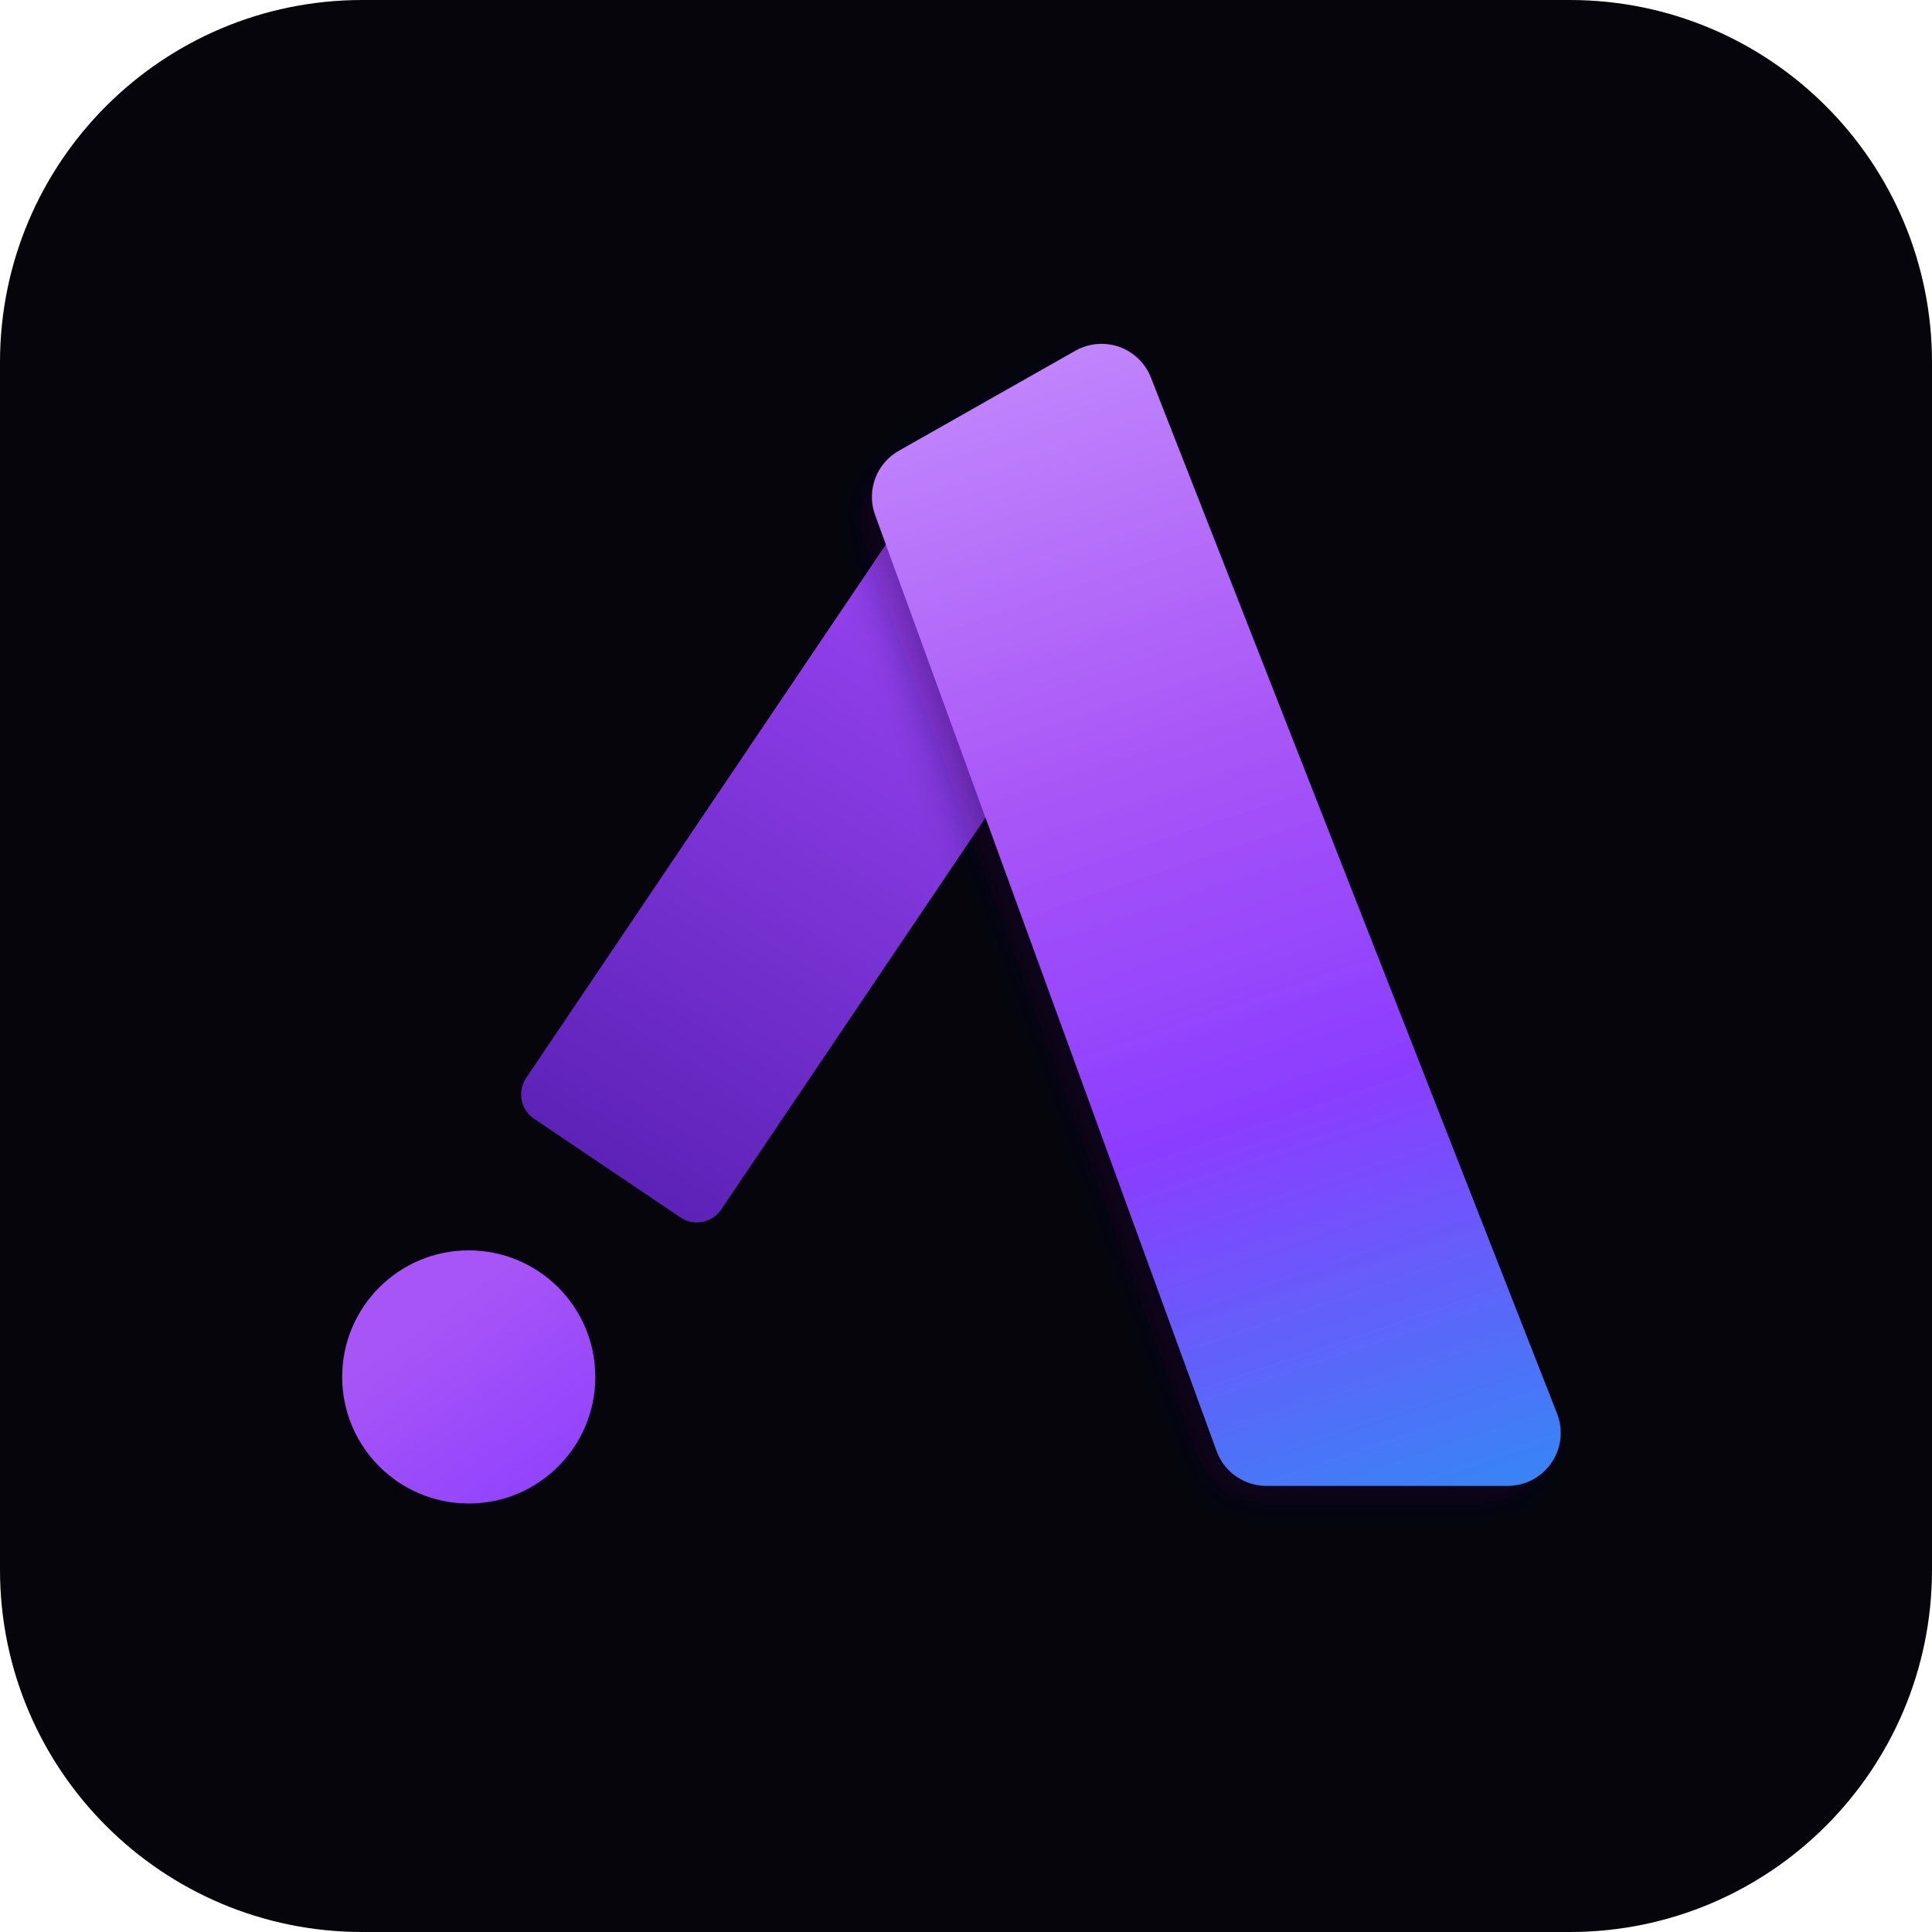
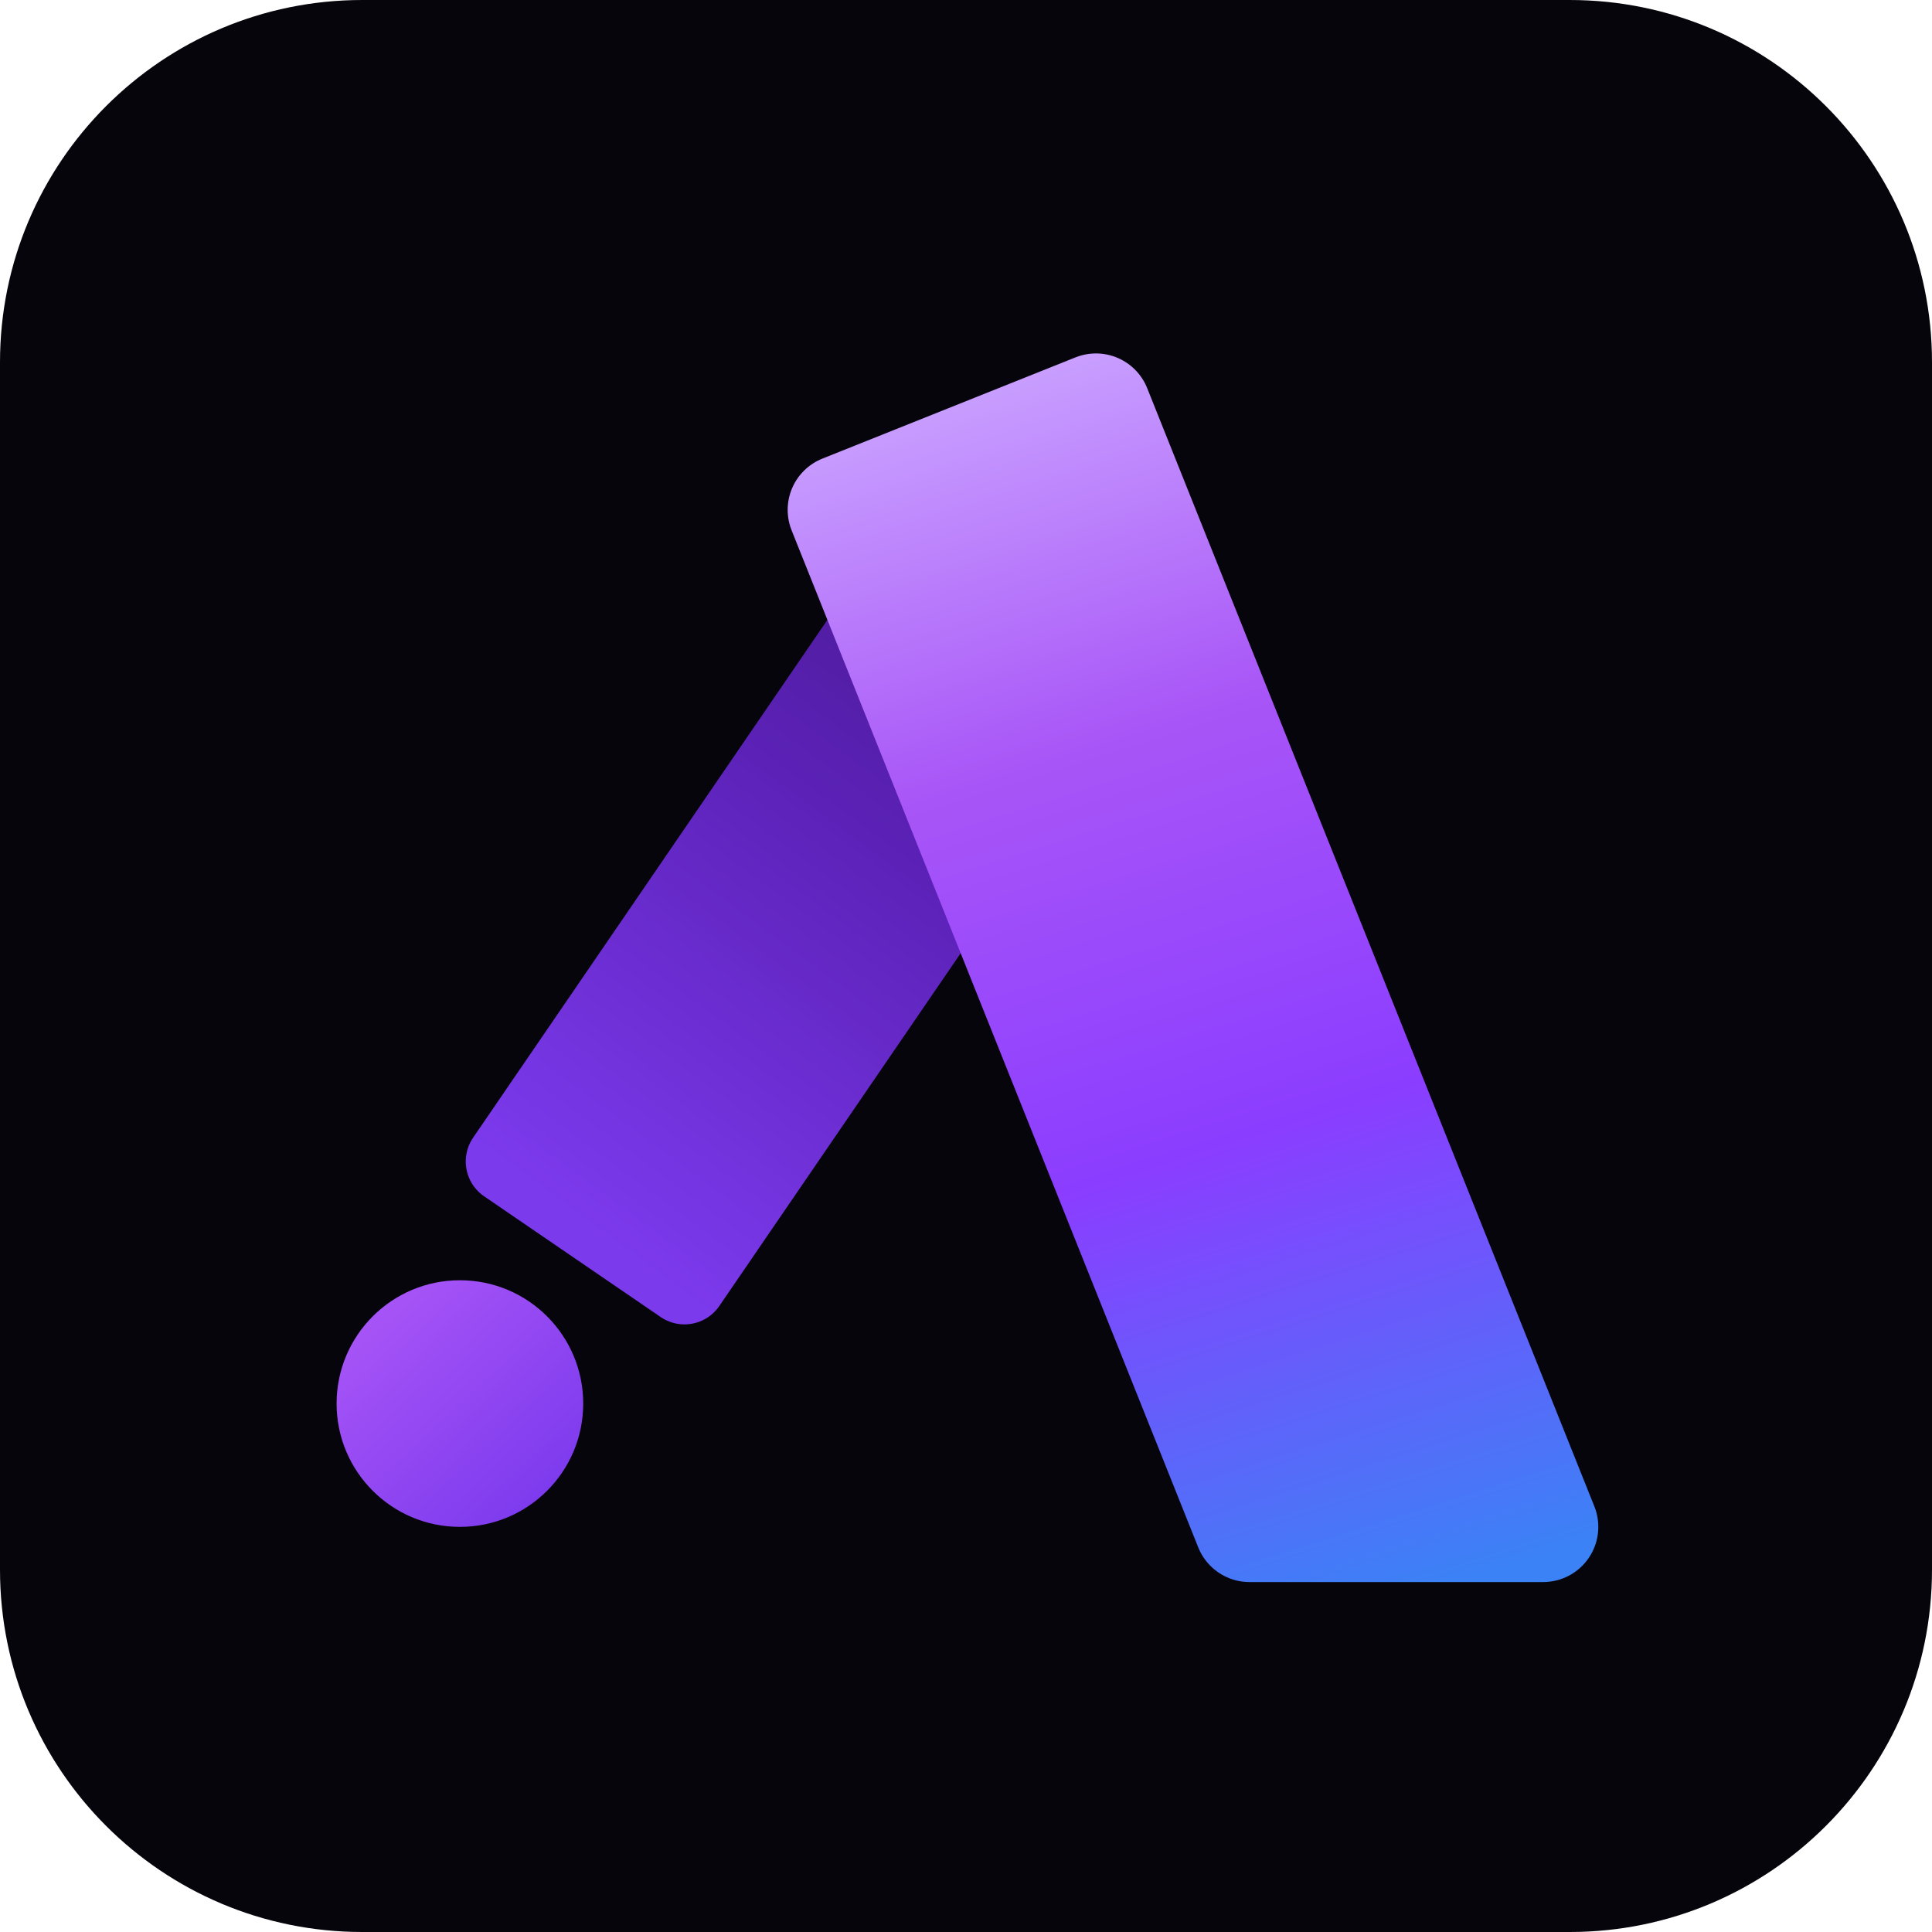
<svg xmlns="http://www.w3.org/2000/svg" viewBox="0 0 512 512">
  <defs>
-     <linearGradient id="ffront" x1="300" y1="60" x2="430" y2="445" gradientUnits="userSpaceOnUse">
-       <stop offset="0" stop-color="#C084FC" />
-       <stop offset="0.35" stop-color="#A855F7" />
-       <stop offset="0.65" stop-color="#8B3DFF" />
+     <linearGradient id="ffront" x1="300" y1="60" x2="420" y2="440" gradientUnits="userSpaceOnUse">
+       <stop offset="0" stop-color="#C9A0FF" />
+       <stop offset="0.30" stop-color="#A855F7" />
+       <stop offset="0.62" stop-color="#8B3DFF" />
      <stop offset="1" stop-color="#3B82F6" />
    </linearGradient>
-     <linearGradient id="fback" x1="280" y1="130" x2="150" y2="345" gradientUnits="userSpaceOnUse">
-       <stop offset="0" stop-color="#9B45F5" />
-       <stop offset="1" stop-color="#5B21B6" />
+     <linearGradient id="fback" x1="290" y1="145" x2="150" y2="335" gradientUnits="userSpaceOnUse">
+       <stop offset="0" stop-color="#4A1A93" />
+       <stop offset="0.35" stop-color="#5B21B6" />
+       <stop offset="1" stop-color="#7C3AED" />
    </linearGradient>
-     <linearGradient id="fdotg" x1="92" y1="380" x2="146" y2="455" gradientUnits="userSpaceOnUse">
+     <linearGradient id="fdotg" x1="80" y1="356" x2="136" y2="416" gradientUnits="userSpaceOnUse">
      <stop offset="0" stop-color="#A855F7" />
-       <stop offset="1" stop-color="#8B3DFF" />
+       <stop offset="1" stop-color="#7C3AED" />
    </linearGradient>
-     <filter id="ffold" x="-40%" y="-40%" width="180%" height="180%">
-       <feDropShadow dx="-5" dy="6" stdDeviation="7" flood-color="#1B0A3C" flood-opacity="0.38" />
-     </filter>
    <filter id="fsoft" x="-60%" y="-60%" width="220%" height="220%">
      <feGaussianBlur stdDeviation="16" />
    </filter>
  </defs>
  <rect width="512" height="512" rx="96" fill="#05050B" />
-   <g transform="translate(47,49) scale(0.78)">
+   <g transform="translate(29,40) scale(0.86)">
    <g>
-       <path d="M261 110 L310.7 143.5 L176.5 342.5 L126.8 309 Z" fill="url(#fback)" stroke="url(#fback)" stroke-width="20" stroke-linejoin="round" />
-       <circle cx="99" cy="405" r="40" fill="url(#fdotg)" stroke="url(#fdotg)" stroke-width="6" />
-       <g filter="url(#ffold)">
-         <path d="M254 106 L314 72 L452 424 L370 424 Z" fill="url(#ffront)" stroke="url(#ffront)" stroke-width="36" stroke-linejoin="round" />
-       </g>
+       <path d="M252.8 121.4 L307.2 158.6 L177.2 348.6 L122.8 311.4 Z" fill="url(#fback)" stroke="url(#fback)" stroke-width="26" stroke-linejoin="round" />
+       <circle cx="108.0" cy="386.0" r="38.0" fill="url(#fdotg)" />
+       <path d="M226.0 110.6 L304.0 79.4 L441.8 424.0 L351.3 424.0 Z" fill="url(#ffront)" stroke="url(#ffront)" stroke-width="34" stroke-linejoin="round" />
    </g>
  </g>
</svg>
